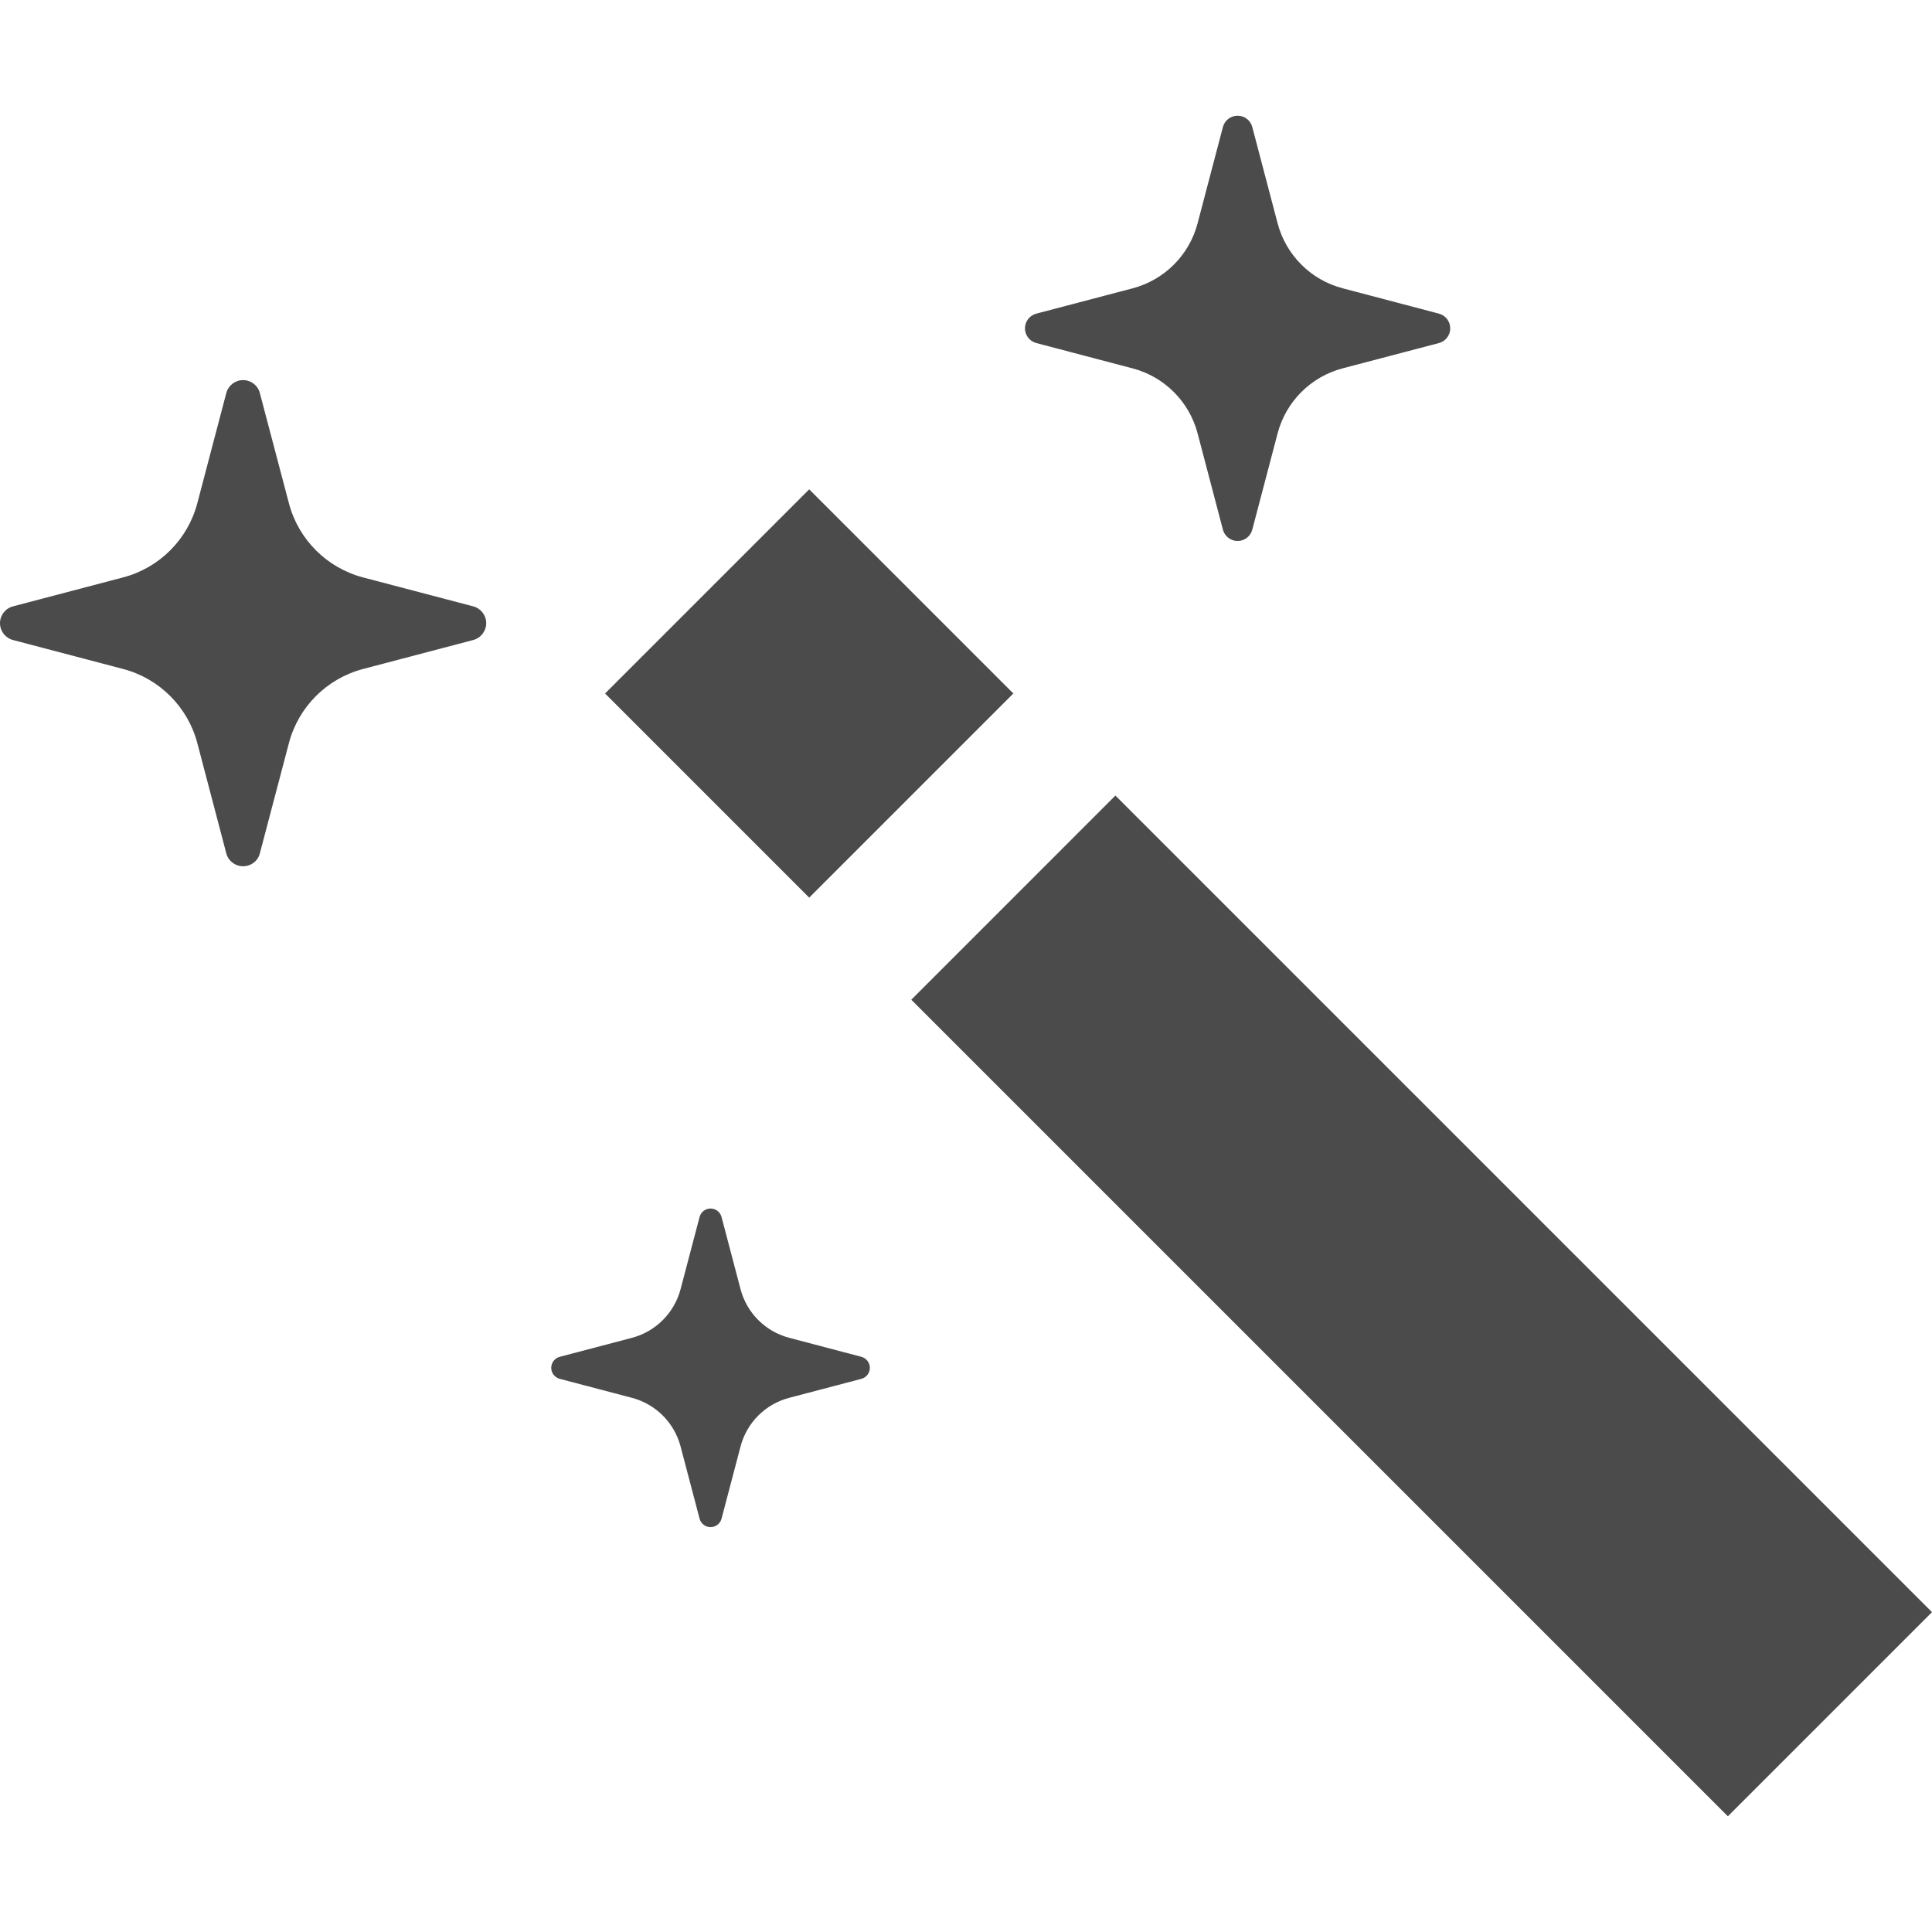
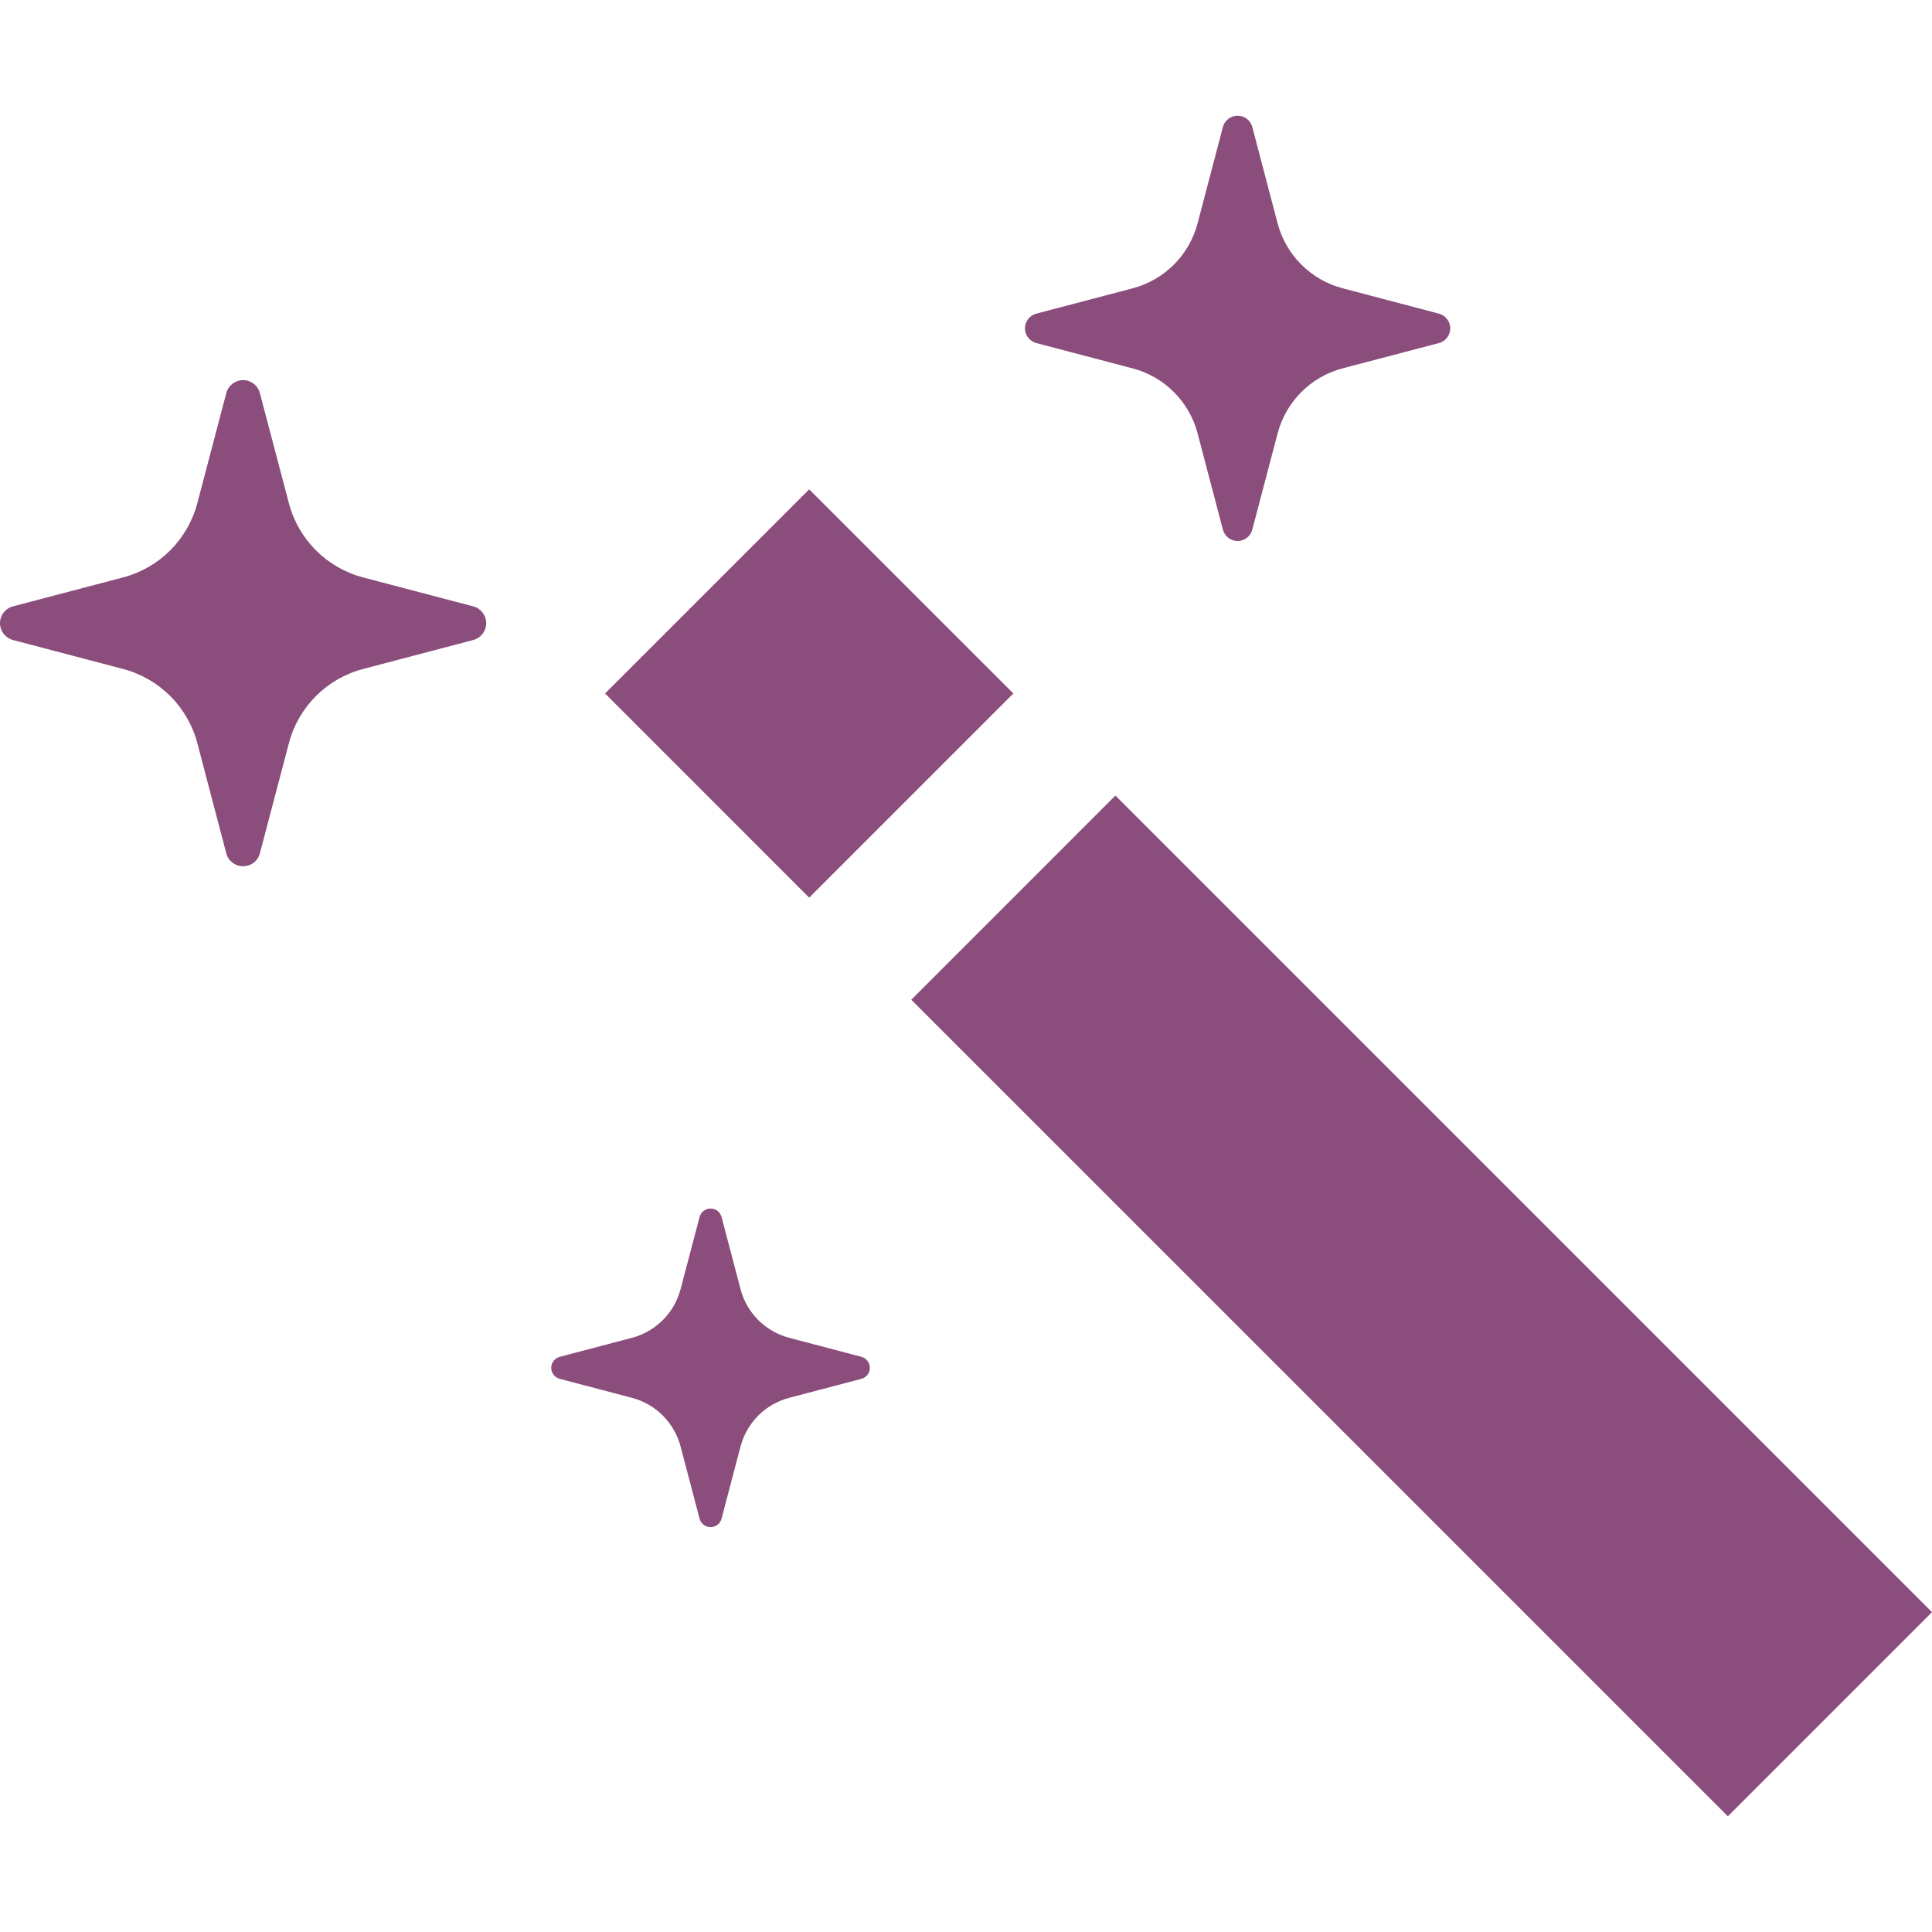
<svg xmlns="http://www.w3.org/2000/svg" version="1.1" id="_x32_" x="0px" y="0px" viewBox="0 0 512 512" style="width: 256px; height: 256px; opacity: 1;" xml:space="preserve">
  <style type="text/css">
- 	.st0{fill:#4B4B4B;}
+ 	.st0{fill:#8B4D7B;}
</style>
  <g>
-     <polygon class="st0" points="268.552,183.78 214.446,129.683 160.35,183.78 214.446,237.886  " style="fill: rgb(75, 75, 75);" />
-     <polygon class="st0" points="295.596,210.832 241.499,264.938 457.903,481.333 512,427.237  " style="fill: rgb(75, 75, 75);" />
-     <path class="st0" d="M274.629,90.911l25.528,6.715c8.424,2.214,14.988,8.787,17.212,17.194l6.714,25.538   c0.47,1.772,2.064,3.003,3.898,3.012c1.825,0,3.428-1.24,3.889-3.012l6.714-25.53c2.224-8.415,8.797-14.988,17.212-17.211   l25.538-6.706c1.763-0.469,2.994-2.064,2.994-3.898c0-1.824-1.231-3.428-3.002-3.897l-25.53-6.724   c-8.415-2.205-14.988-8.787-17.212-17.193L331.87,33.67c-0.461-1.781-2.064-3.003-3.889-3.003c-1.834,0-3.428,1.222-3.898,2.994   l-6.714,25.538c-2.206,8.406-8.788,14.988-17.212,17.212l-25.528,6.706c-1.772,0.469-3.004,2.072-3.004,3.897   C271.626,88.838,272.857,90.442,274.629,90.911z" style="fill: rgb(75, 75, 75);" />
-     <path class="st0" d="M228.283,359.57l-19.143-5.041c-6.307-1.656-11.232-6.582-12.888-12.88l-5.032-19.125   c-0.354-1.338-1.541-2.249-2.922-2.249c-1.364,0-2.56,0.912-2.906,2.249l-5.032,19.125c-1.665,6.298-6.591,11.223-12.888,12.889   l-19.134,5.032c-1.32,0.346-2.258,1.55-2.258,2.914c0,1.372,0.939,2.569,2.258,2.922l19.134,5.032   c6.298,1.656,11.223,6.582,12.888,12.888l5.032,19.125c0.346,1.329,1.541,2.25,2.914,2.25c1.372,0,2.569-0.922,2.914-2.25   l5.032-19.125c1.656-6.307,6.582-11.232,12.888-12.888l19.143-5.032c1.31-0.354,2.232-1.55,2.241-2.914   C230.515,361.12,229.594,359.915,228.283,359.57z" style="fill: rgb(75, 75, 75);" />
-     <path class="st0" d="M125.422,160.696l-29.196-7.671c-9.629-2.534-17.141-10.054-19.665-19.665l-7.698-29.196   c-0.514-2.029-2.338-3.429-4.438-3.429c-2.09,0-3.915,1.4-4.456,3.429l-7.68,29.196c-2.524,9.611-10.045,17.132-19.664,19.656   l-29.197,7.68c-2.019,0.54-3.437,2.374-3.428,4.464c0,2.073,1.417,3.915,3.428,4.447l29.197,7.68   c9.62,2.534,17.14,10.045,19.674,19.665l7.671,29.196c0.523,2.028,2.366,3.42,4.448,3.42c2.108,0,3.932-1.391,4.446-3.42   l7.698-29.205c2.524-9.612,10.036-17.123,19.656-19.656l29.205-7.68c2.011-0.532,3.429-2.374,3.429-4.447   C128.859,163.069,127.442,161.236,125.422,160.696z" style="fill: rgb(75, 75, 75);" />
+     <polygon class="st0" points="268.552,183.78 214.446,129.683 160.35,183.78 214.446,237.886  " style="fill: rgb(139, 77, 123);" />
+     <polygon class="st0" points="295.596,210.832 241.499,264.938 457.903,481.333 512,427.237  " style="fill: rgb(139, 77, 123);" />
+     <path class="st0" d="M274.629,90.911l25.528,6.715c8.424,2.214,14.988,8.787,17.212,17.194l6.714,25.538   c0.47,1.772,2.064,3.003,3.898,3.012c1.825,0,3.428-1.24,3.889-3.012l6.714-25.53c2.224-8.415,8.797-14.988,17.212-17.211   l25.538-6.706c1.763-0.469,2.994-2.064,2.994-3.898c0-1.824-1.231-3.428-3.002-3.897l-25.53-6.724   c-8.415-2.205-14.988-8.787-17.212-17.193L331.87,33.67c-0.461-1.781-2.064-3.003-3.889-3.003c-1.834,0-3.428,1.222-3.898,2.994   l-6.714,25.538c-2.206,8.406-8.788,14.988-17.212,17.212l-25.528,6.706c-1.772,0.469-3.004,2.072-3.004,3.897   C271.626,88.838,272.857,90.442,274.629,90.911z" style="fill: rgb(139, 77, 123);" />
+     <path class="st0" d="M228.283,359.57l-19.143-5.041c-6.307-1.656-11.232-6.582-12.888-12.88l-5.032-19.125   c-0.354-1.338-1.541-2.249-2.922-2.249c-1.364,0-2.56,0.912-2.906,2.249l-5.032,19.125c-1.665,6.298-6.591,11.223-12.888,12.889   l-19.134,5.032c-1.32,0.346-2.258,1.55-2.258,2.914c0,1.372,0.939,2.569,2.258,2.922l19.134,5.032   c6.298,1.656,11.223,6.582,12.888,12.888l5.032,19.125c0.346,1.329,1.541,2.25,2.914,2.25c1.372,0,2.569-0.922,2.914-2.25   l5.032-19.125c1.656-6.307,6.582-11.232,12.888-12.888l19.143-5.032c1.31-0.354,2.232-1.55,2.241-2.914   C230.515,361.12,229.594,359.915,228.283,359.57z" style="fill: rgb(139, 77, 123);" />
+     <path class="st0" d="M125.422,160.696l-29.196-7.671c-9.629-2.534-17.141-10.054-19.665-19.665l-7.698-29.196   c-0.514-2.029-2.338-3.429-4.438-3.429c-2.09,0-3.915,1.4-4.456,3.429l-7.68,29.196c-2.524,9.611-10.045,17.132-19.664,19.656   l-29.197,7.68c-2.019,0.54-3.437,2.374-3.428,4.464c0,2.073,1.417,3.915,3.428,4.447l29.197,7.68   c9.62,2.534,17.14,10.045,19.674,19.665l7.671,29.196c0.523,2.028,2.366,3.42,4.448,3.42c2.108,0,3.932-1.391,4.446-3.42   l7.698-29.205c2.524-9.612,10.036-17.123,19.656-19.656l29.205-7.68c2.011-0.532,3.429-2.374,3.429-4.447   C128.859,163.069,127.442,161.236,125.422,160.696z" style="fill: rgb(139, 77, 123);" />
  </g>
</svg>
